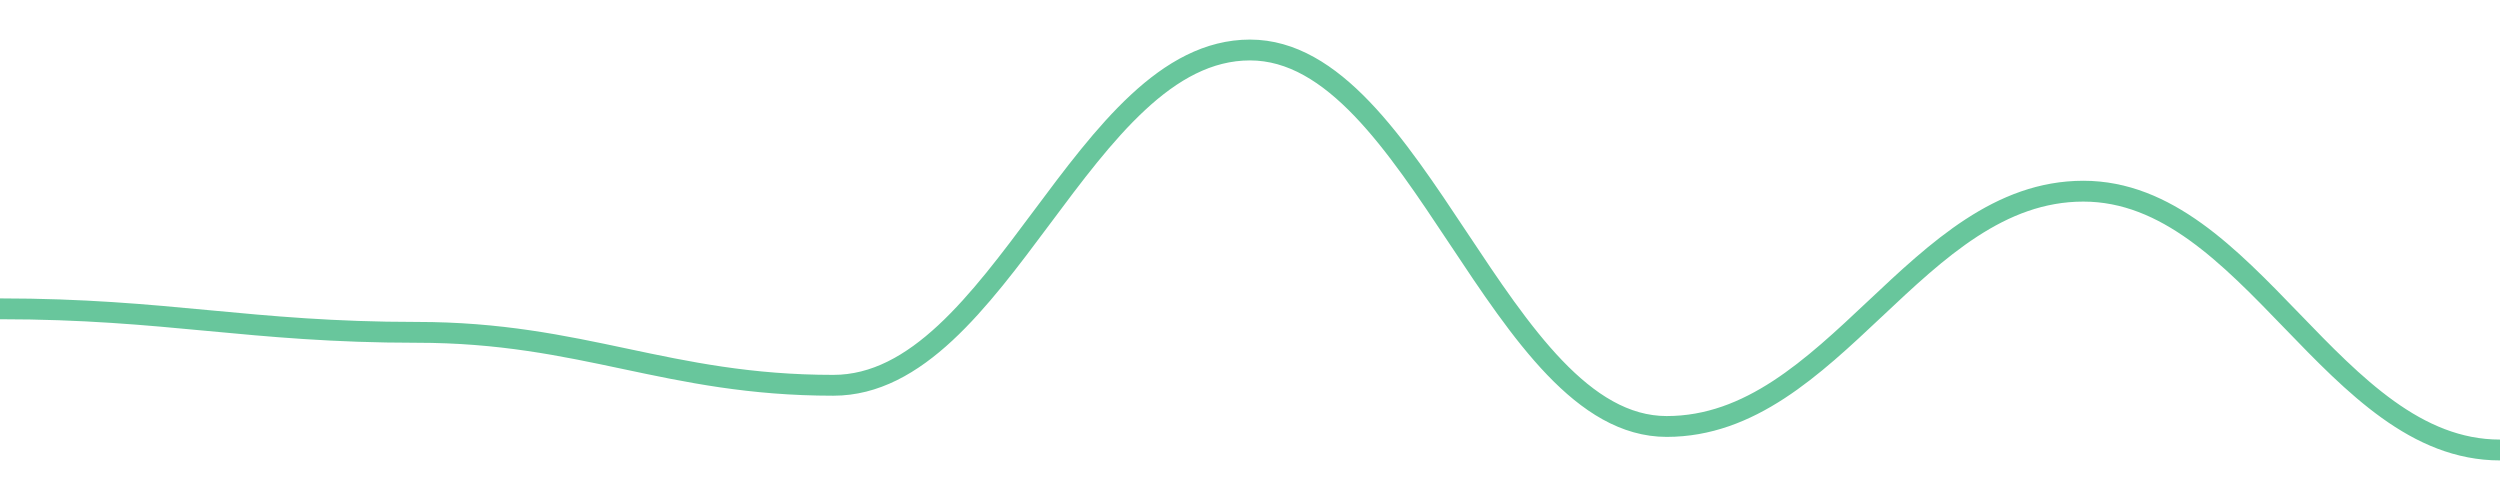
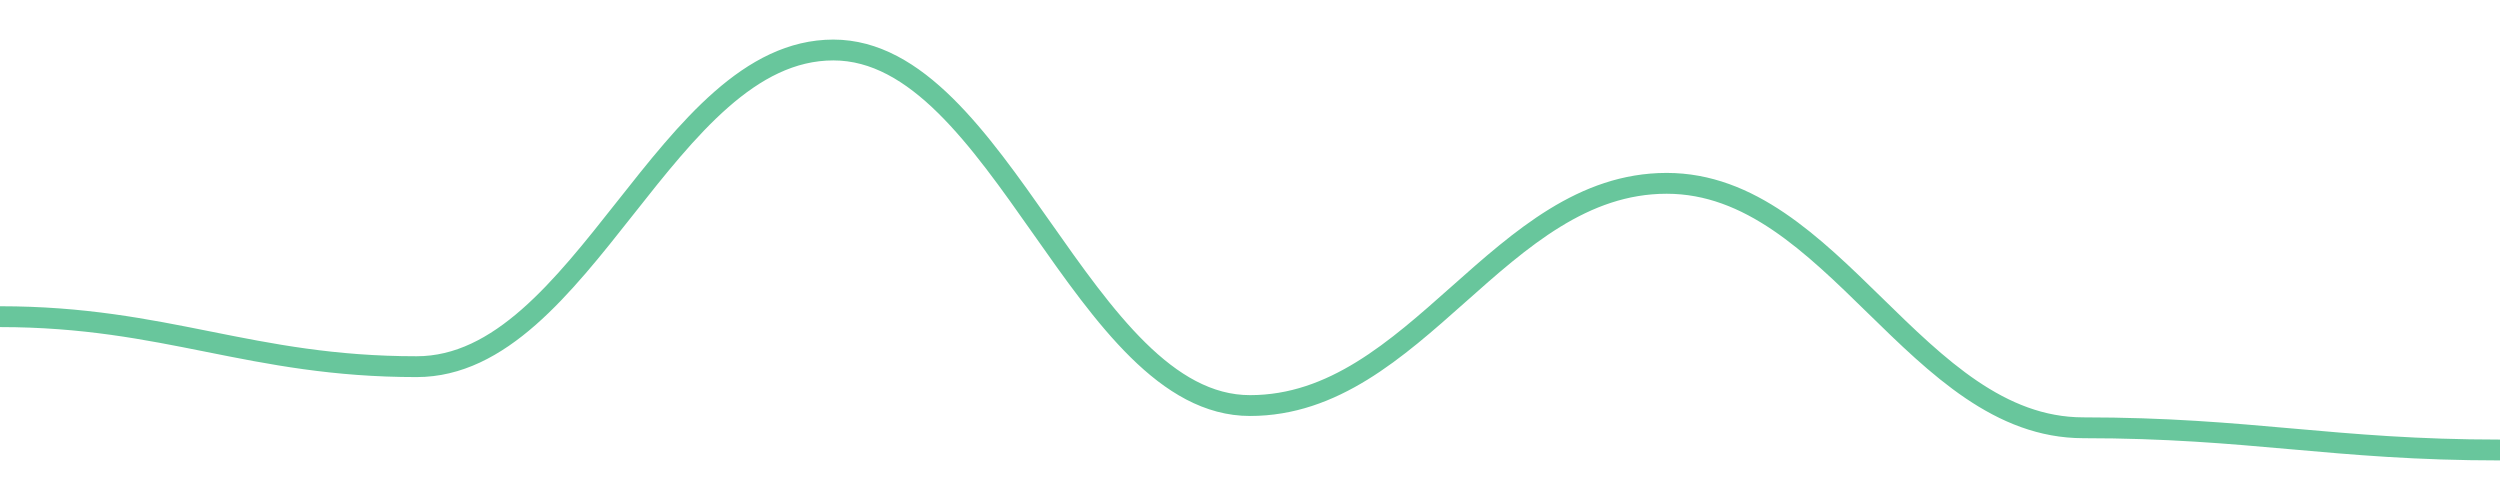
<svg width="180" height="36">
-   <path d="M 0.0,22.235 C 12.0,22.235 18.0,23.929 30.0,23.929 C 42.0,23.929 48.0,27.741 60.0,27.741 C 72.0,27.741 78.0,3.6 90.0,3.6 C 102.0,3.6 108.0,30.706 120.0,30.706 C 132.0,30.706 138.0,13.765 150.0,13.765 C 162.0,13.765 168.0,32.4 180.0,32.4 " fill="none" stroke="#42b883" stroke-width="1.5" opacity="0.8" />
+   <path d="M 0.0,22.8 C 12.0,22.8 18.0,26.4 30.0,26.4 C 42.0,26.4 48.0,3.6 60.0,3.6 C 72.0,3.6 78.0,29.2 90.0,29.2 C 102.0,29.2 108.0,13.2 120.0,13.2 C 132.0,13.2 138.0,30.8 150.0,30.8 C 162.0,30.8 168.0,32.4 180.0,32.4 " fill="none" stroke="#42b883" stroke-width="1.5" opacity="0.8" />
</svg>
